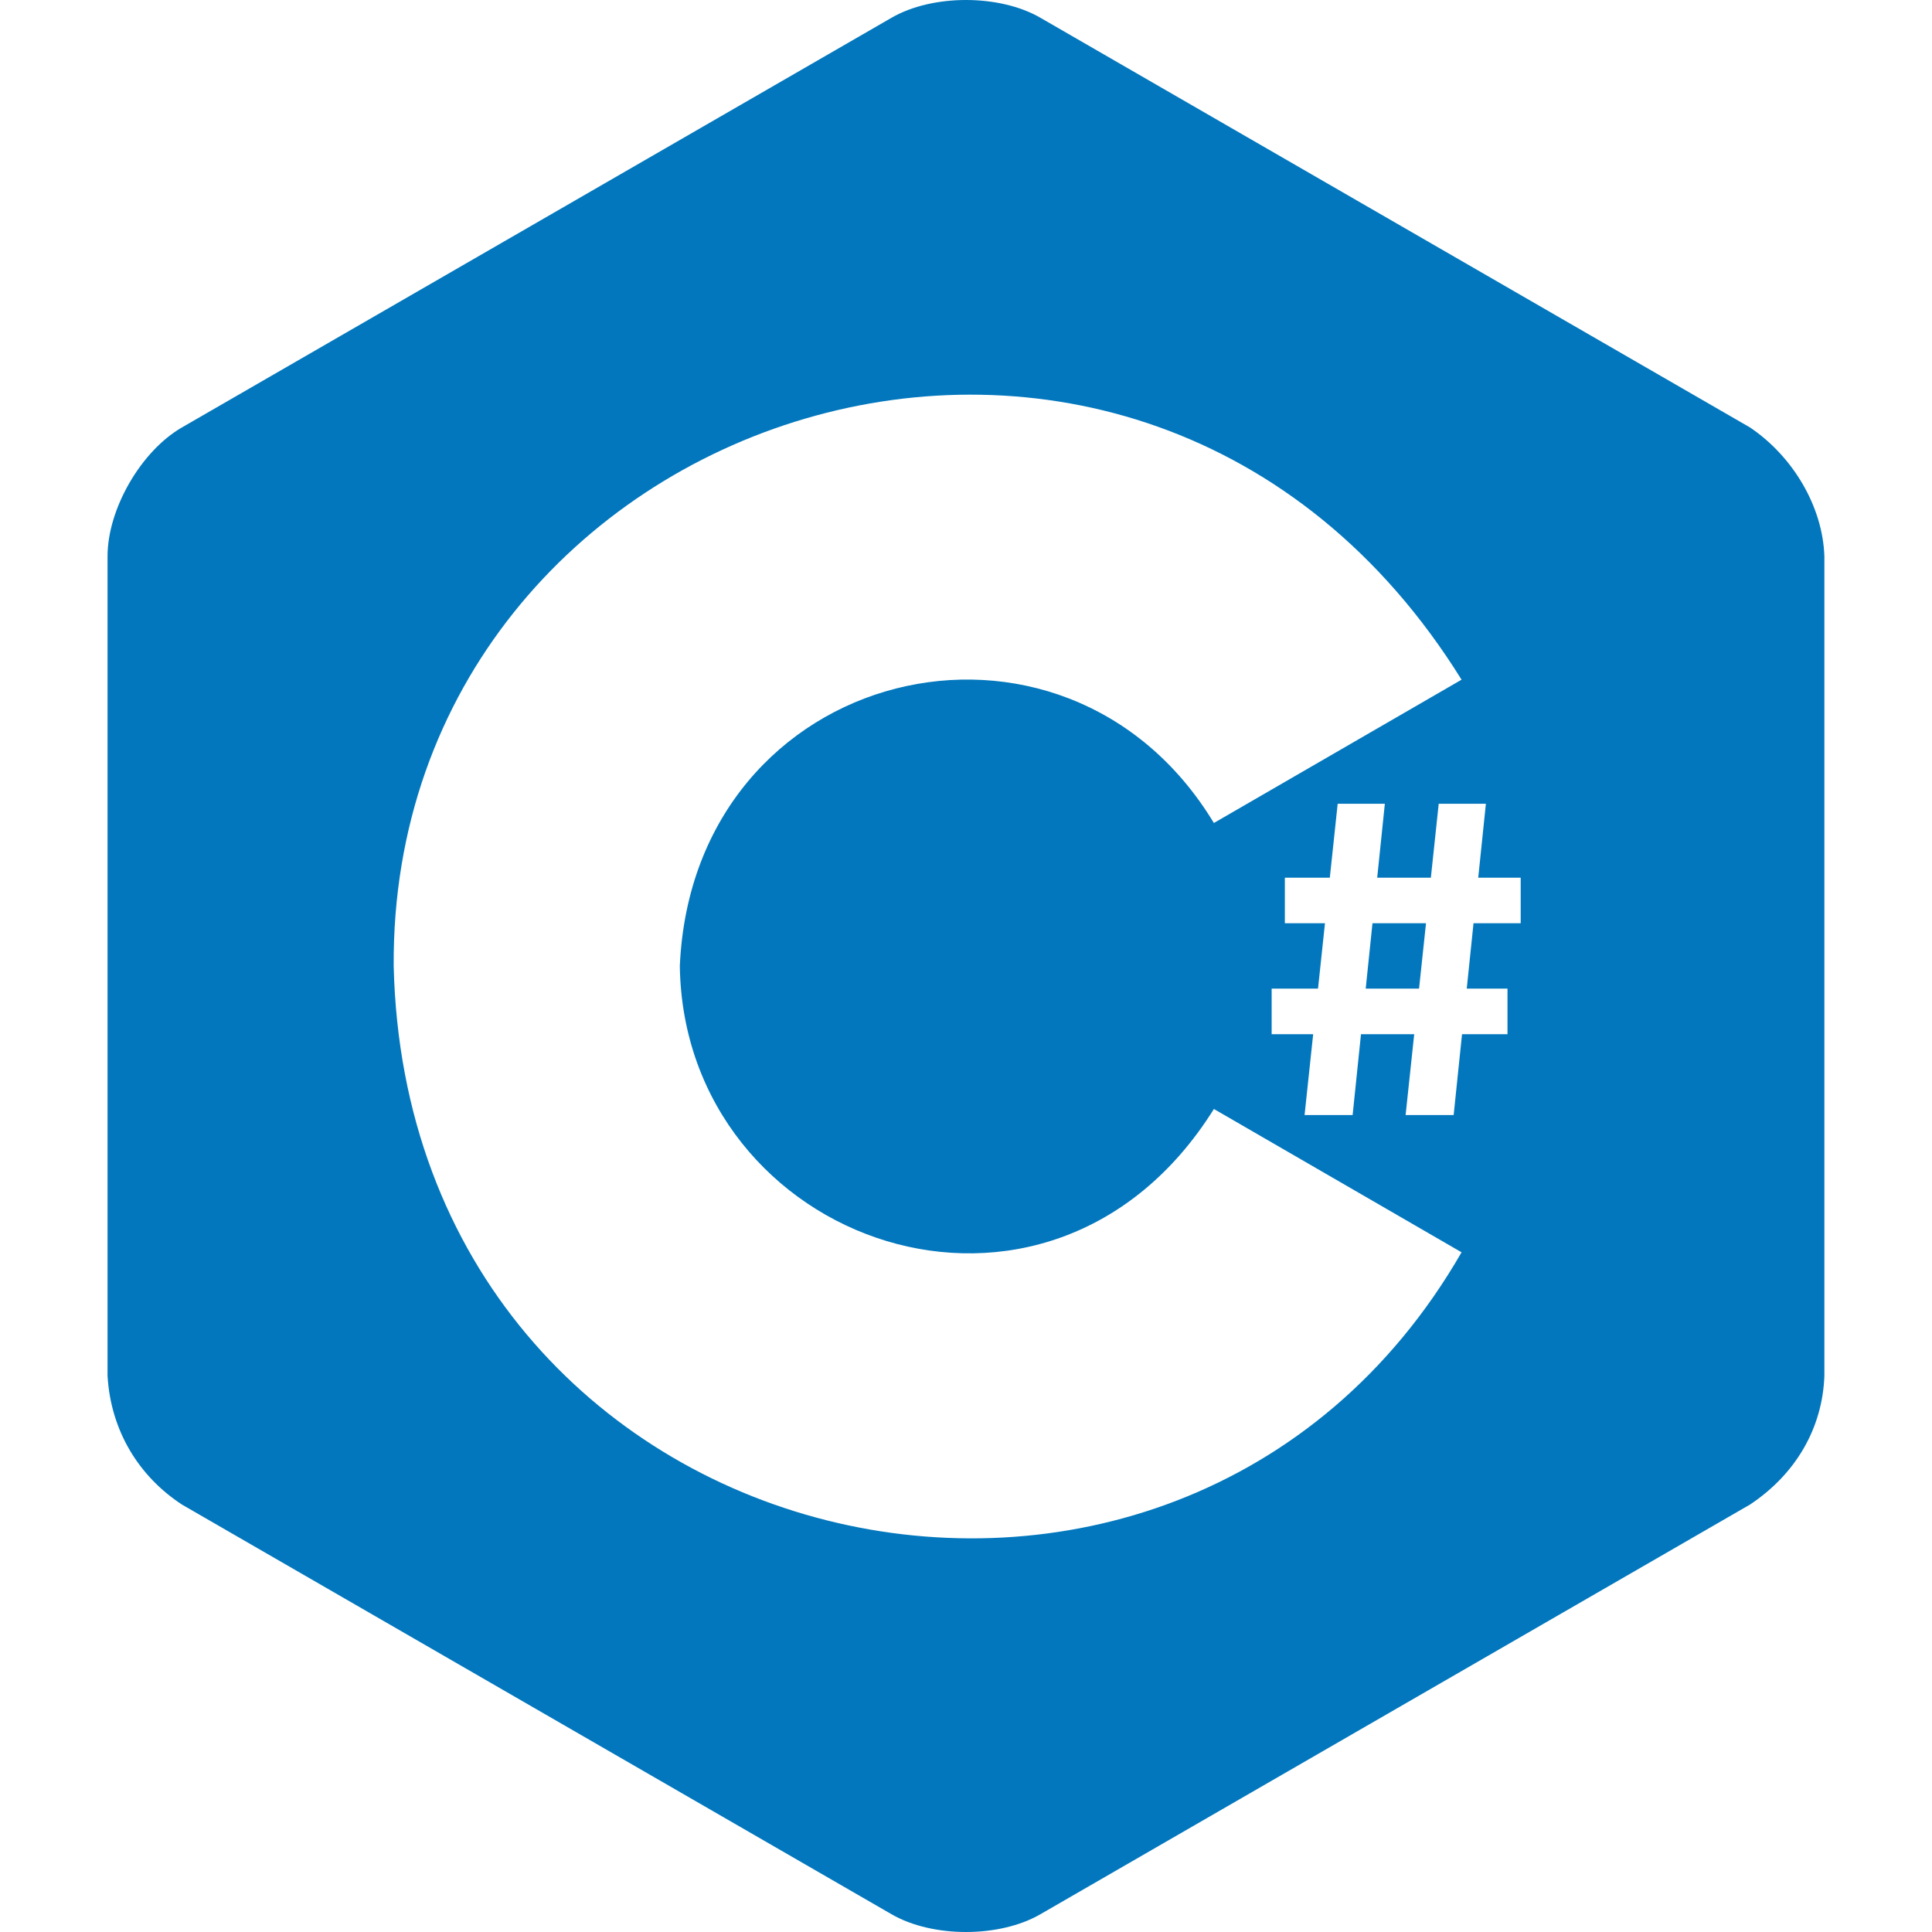
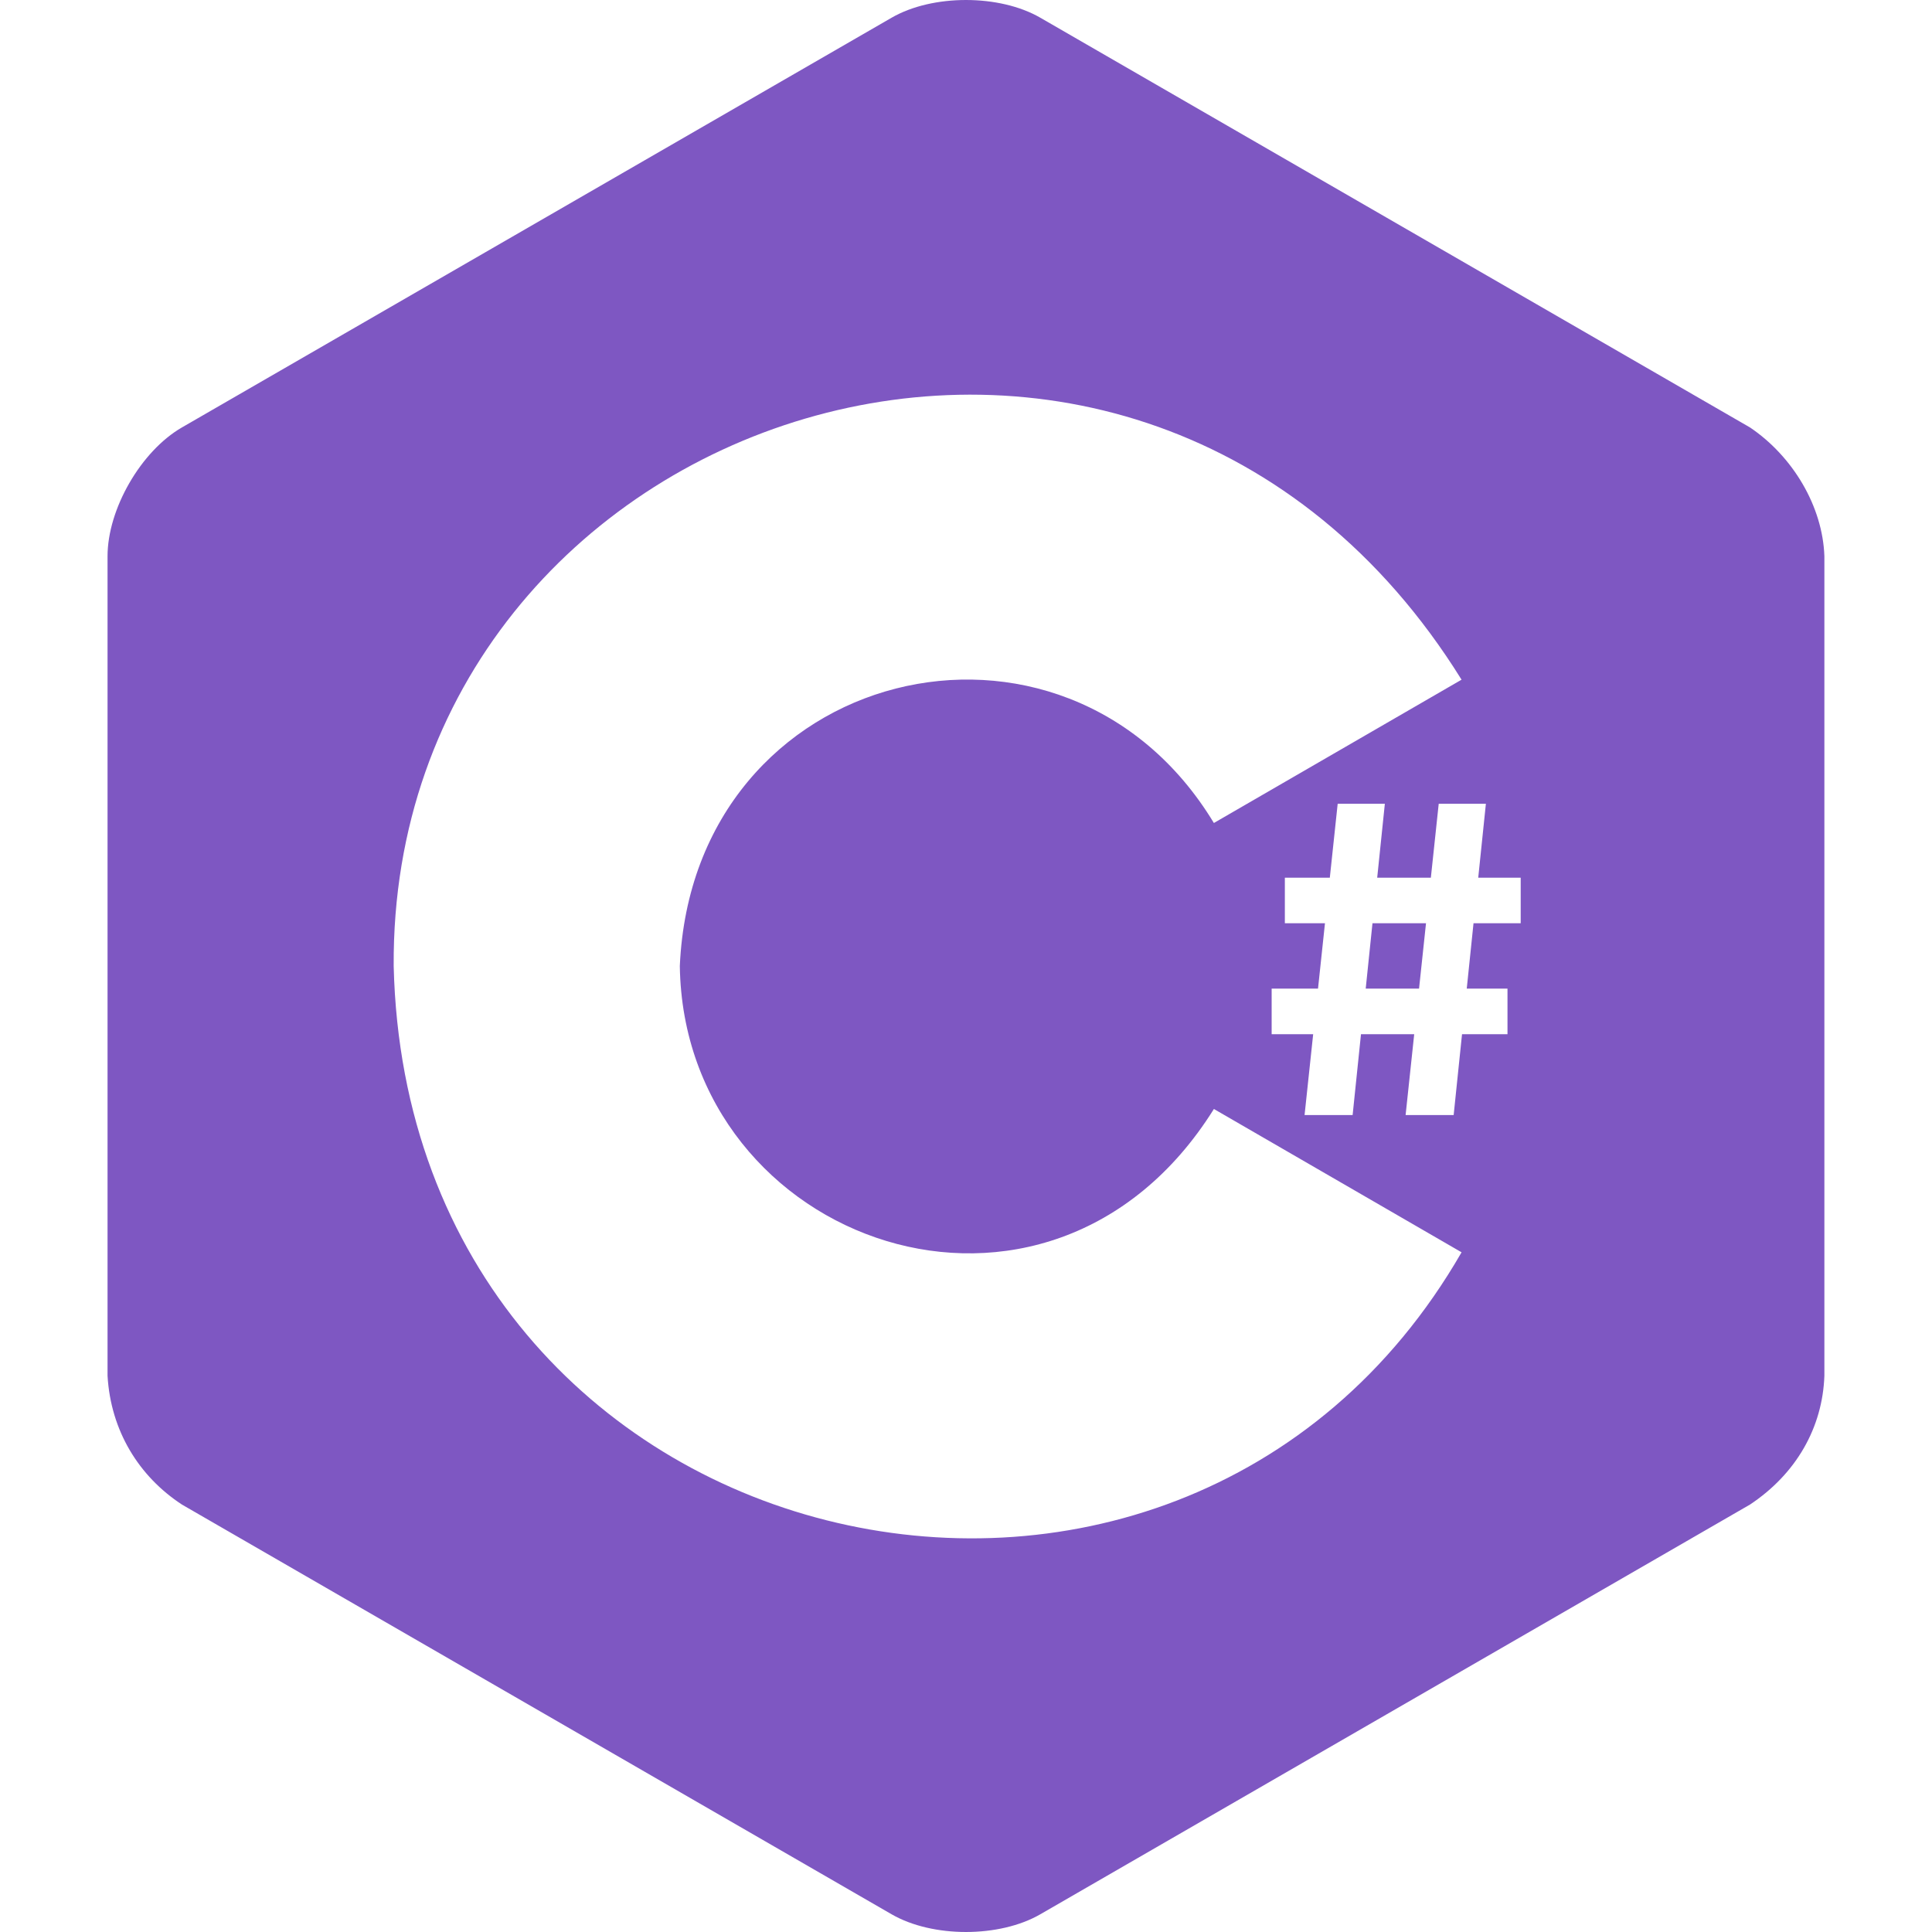
<svg xmlns="http://www.w3.org/2000/svg" big="true" version="1.1" viewBox="0 0 455 512" width="16px" height="16px">
-   <path fill="#0277bd" iconColor="C#" d="M335.222,244.664h14.185L347.563,262h-14.136L335.222,244.664z M454.98,147.408v217.185c-0.482,13.716-7.453,25.977-19.701,34.123L247.191,507.307c-10.835,6.257-28.567,6.257-39.402,0L19.701,398.716C8.286,391.232,0.843,379.164,0,364.592V147.408c0-12.512,8.865-27.868,19.701-34.124L207.789,4.693c10.835-6.257,28.567-6.257,39.402,0l188.088,108.592C446.657,120.965,454.54,134.243,454.98,147.408z M358.831,331.872l-65.635-37.979c-43.782,70.085-140.476,35.836-141.536-37.893c3.531-79.998,101.91-103.431,141.532-37.897l65.635-37.98C273.289,42.522,74.939,107.912,75.83,256.001C79.632,415.653,283.448,462.735,358.831,331.872z M374.5,232.592h-11.253L365.276,213h-12.5l-2.084,19.592h-14.22L338.5,213H326l-2.084,19.592H312v12.072h10.632L320.788,262H308.5v12.072h11.004L317.224,295.5h12.735l2.218-21.428h14.102L344,295.5h12.735l2.218-21.428H371V262h-10.797l1.795-17.336H374.5V232.592z" />
+   <path fill="#7e57c2" iconColor="C#" d="M335.222,244.664h14.185L347.563,262h-14.136L335.222,244.664z M454.98,147.408v217.185c-0.482,13.716-7.453,25.977-19.701,34.123L247.191,507.307c-10.835,6.257-28.567,6.257-39.402,0L19.701,398.716C8.286,391.232,0.843,379.164,0,364.592V147.408c0-12.512,8.865-27.868,19.701-34.124L207.789,4.693c10.835-6.257,28.567-6.257,39.402,0l188.088,108.592C446.657,120.965,454.54,134.243,454.98,147.408z M358.831,331.872l-65.635-37.979c-43.782,70.085-140.476,35.836-141.536-37.893c3.531-79.998,101.91-103.431,141.532-37.897l65.635-37.98C273.289,42.522,74.939,107.912,75.83,256.001C79.632,415.653,283.448,462.735,358.831,331.872z M374.5,232.592h-11.253L365.276,213h-12.5l-2.084,19.592h-14.22L338.5,213H326l-2.084,19.592H312v12.072h10.632L320.788,262H308.5v12.072h11.004L317.224,295.5h12.735l2.218-21.428h14.102L344,295.5h12.735l2.218-21.428H371V262h-10.797l1.795-17.336H374.5V232.592z" />
</svg>
